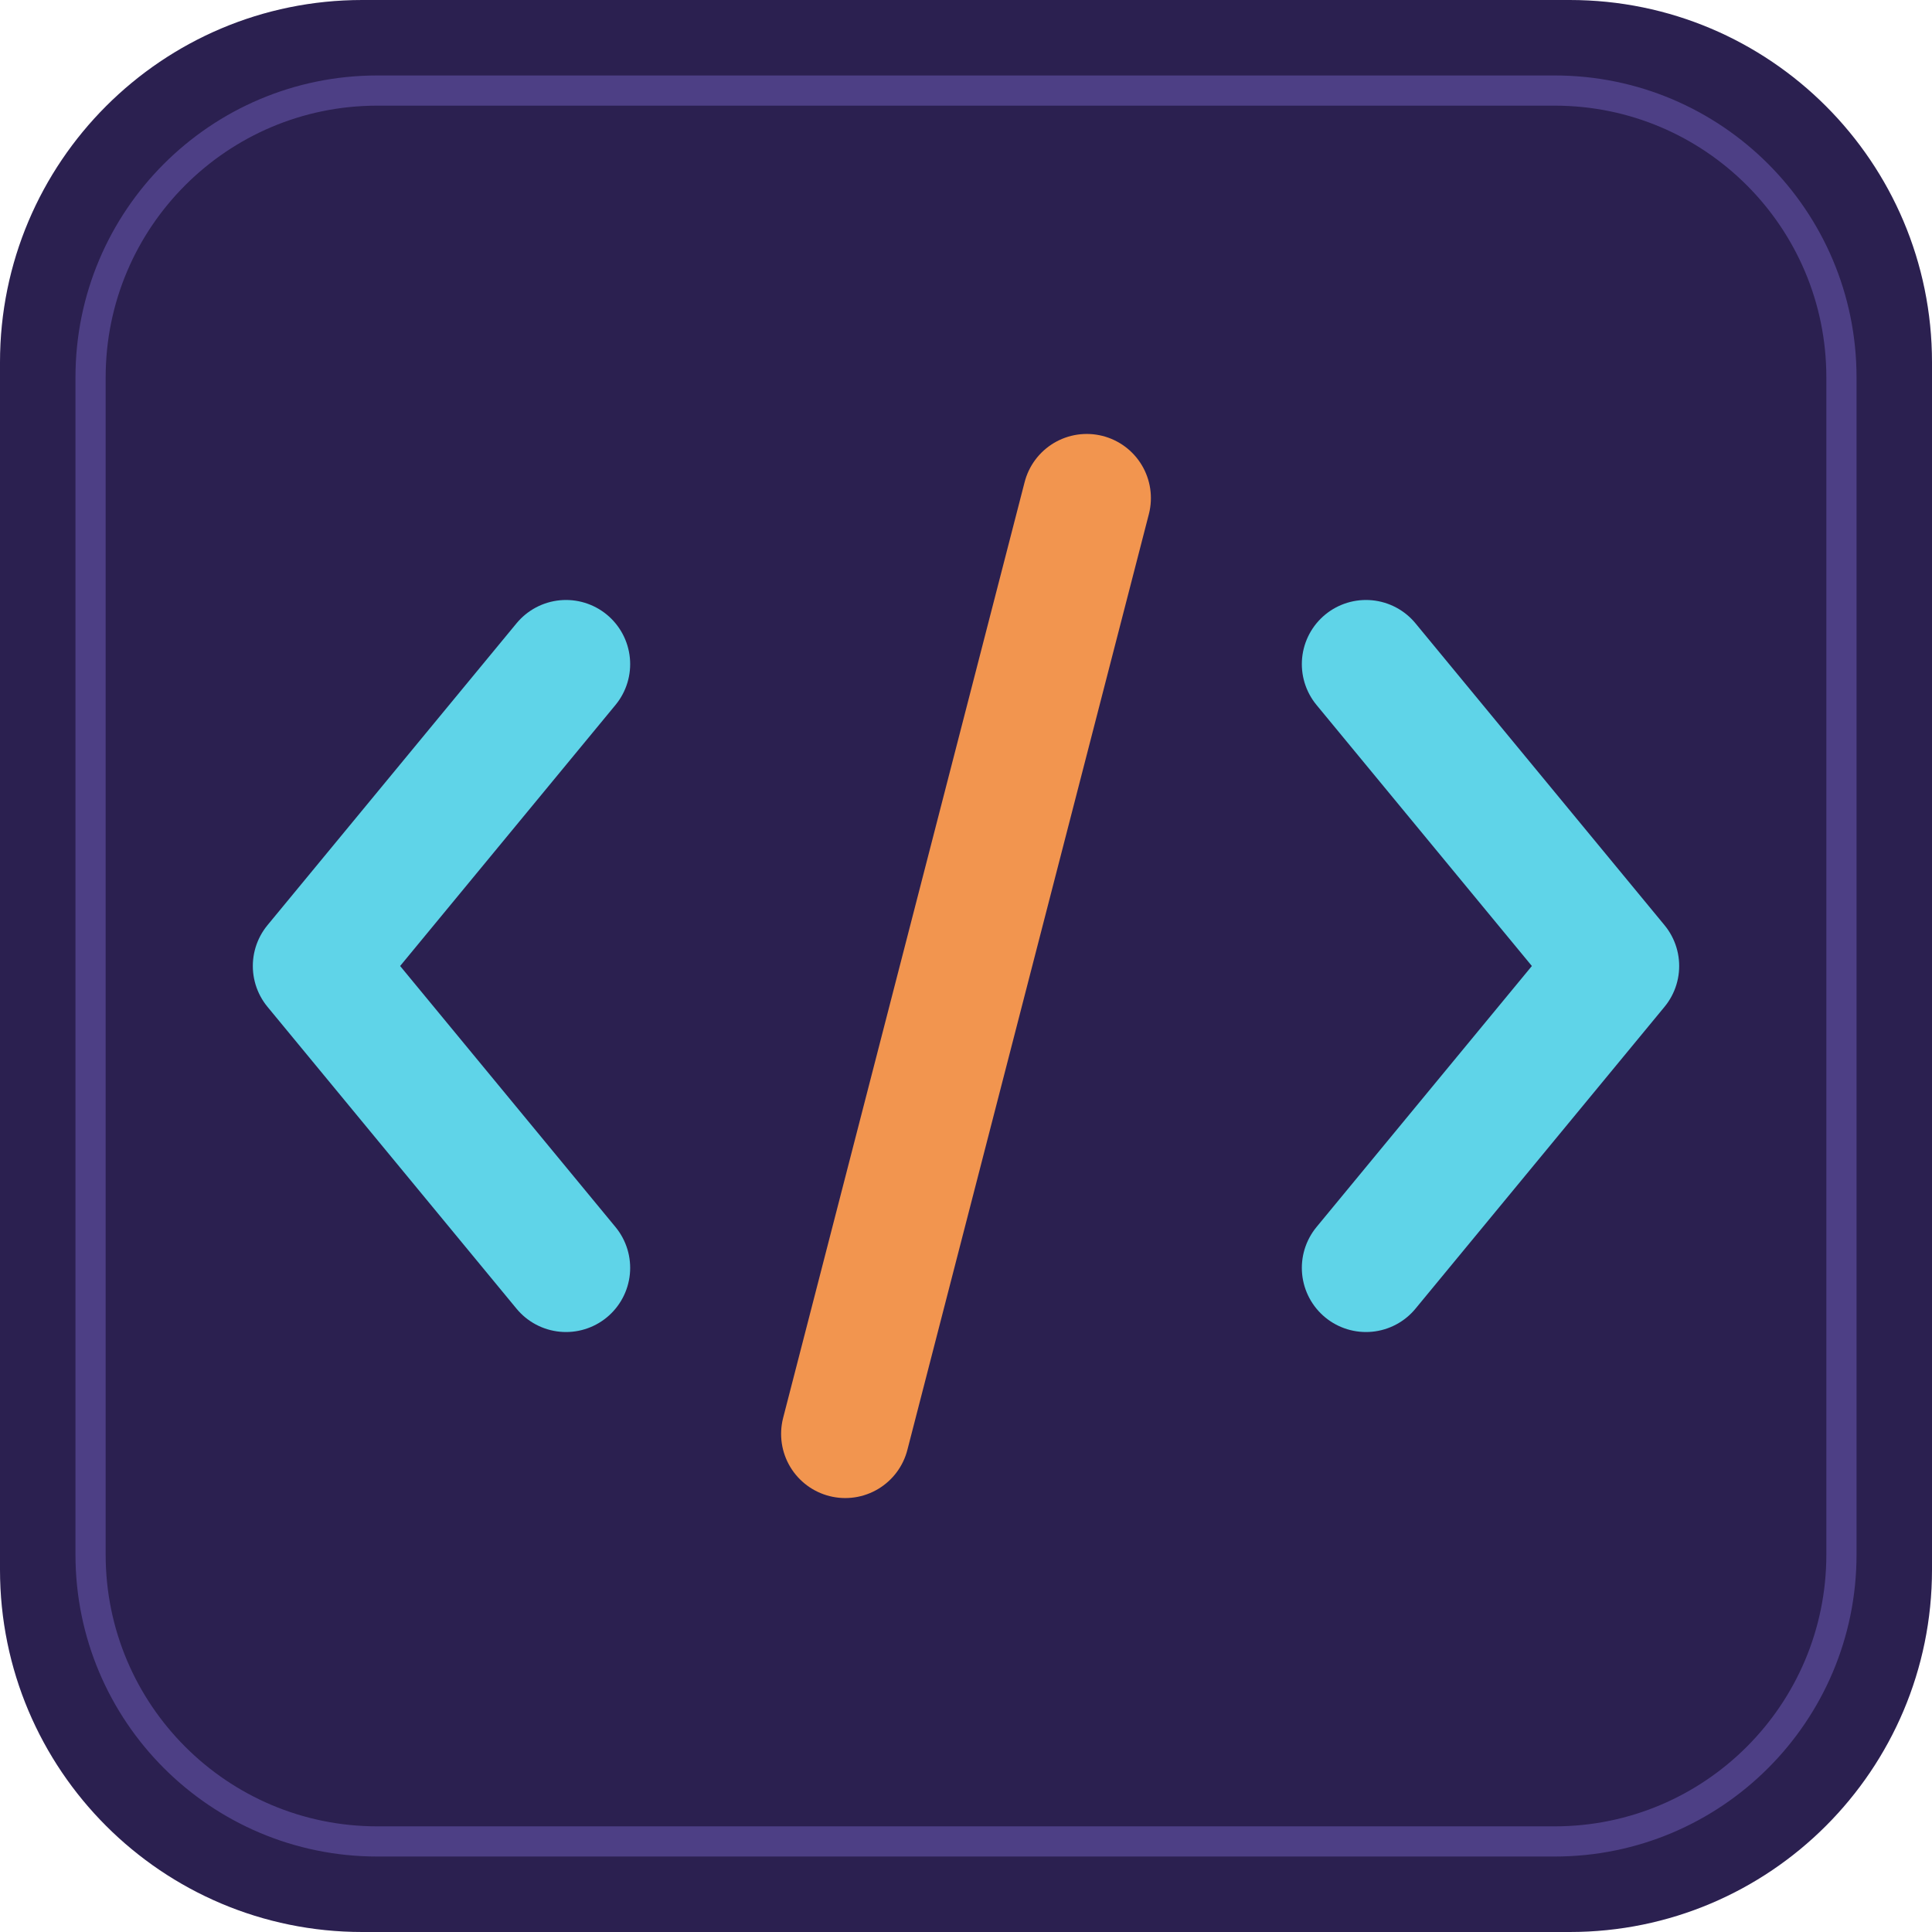
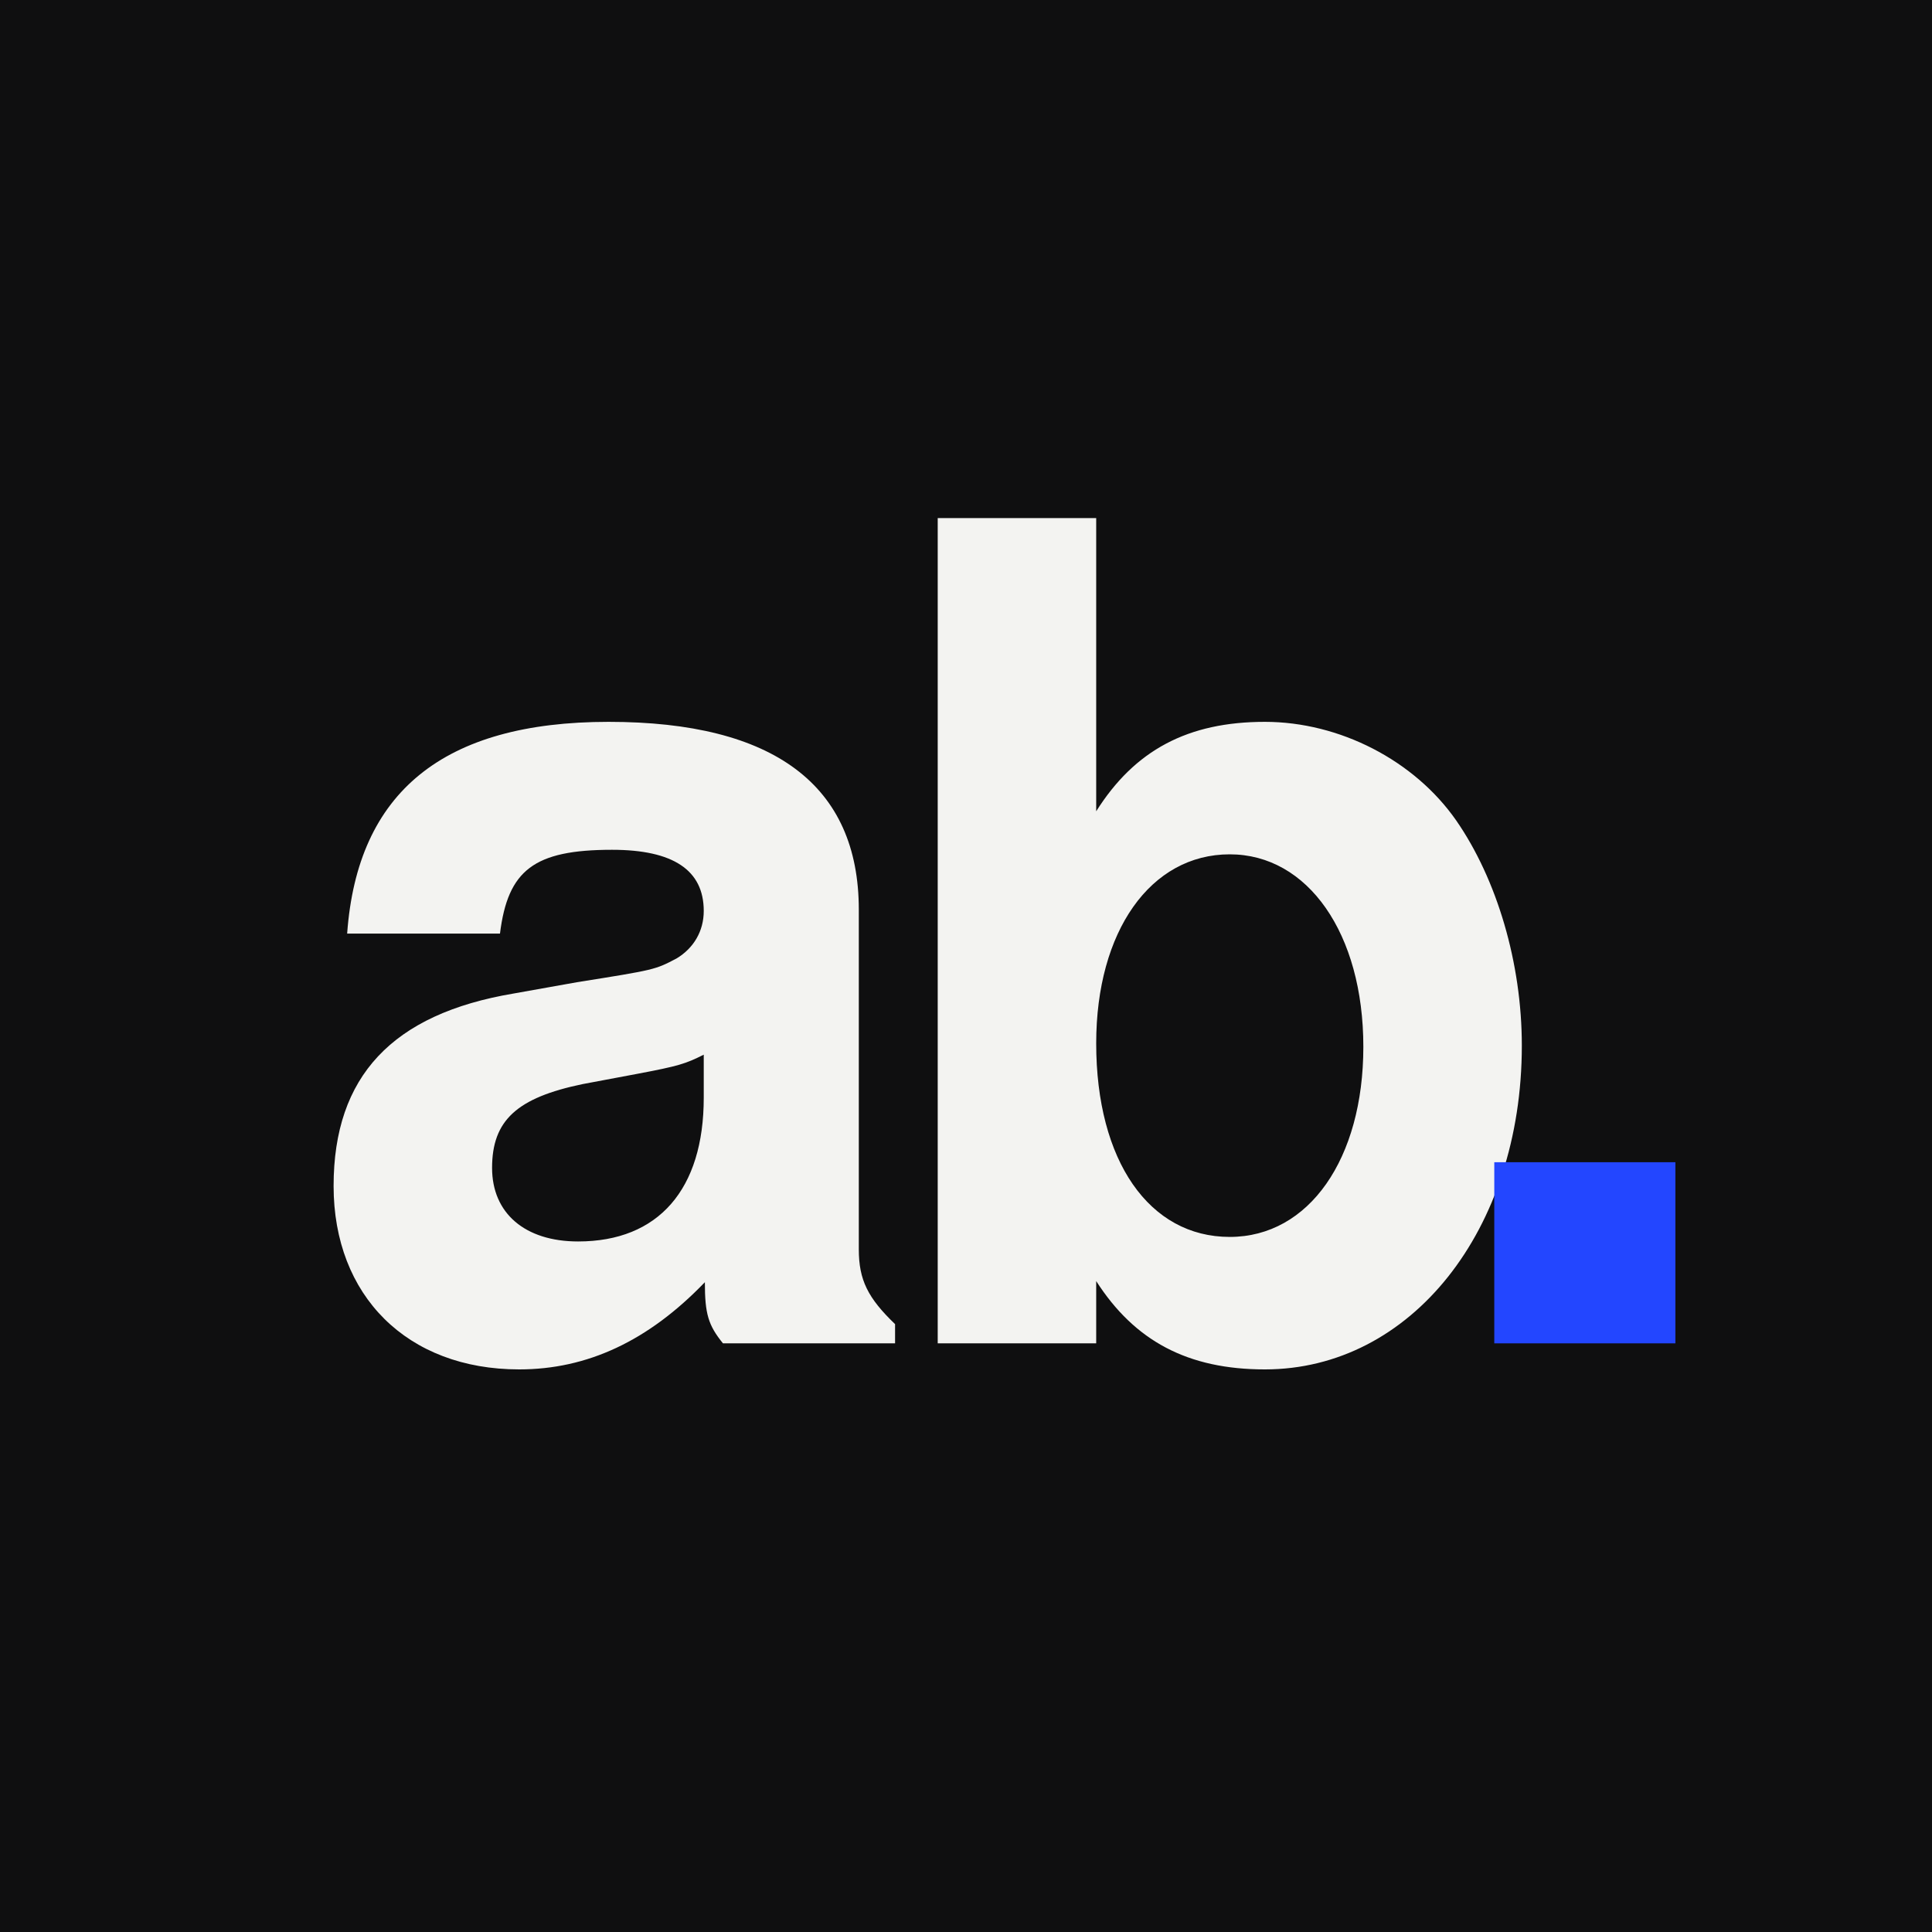
<svg xmlns="http://www.w3.org/2000/svg" viewBox="0 0 512 512">
-   <rect width="512" height="512" rx="96" fill="#2b2050" />
-   <rect x="24" y="24" width="464" height="464" rx="76" fill="none" stroke="#4d3f85" stroke-width="8" />
-   <path d="M150 176L84 256L150 336" stroke="#5fd4e8" stroke-width="34" stroke-linecap="round" stroke-linejoin="round" fill="none" />
-   <path d="M362 176L428 256L362 336" stroke="#5fd4e8" stroke-width="34" stroke-linecap="round" stroke-linejoin="round" fill="none" />
-   <path d="M288 132L224 380" stroke="#f2954f" stroke-width="34" stroke-linecap="round" fill="none" />
+   <rect width="512" height="512" fill="#0f0f10" />
+   <text x="80" y="356" font-family="Familjen Grotesk, Helvetica, Arial, sans-serif" font-size="300" font-weight="700" letter-spacing="-16" fill="#f3f3f1">ab</text>
+   <rect x="396" y="308" width="48" height="48" fill="#2346ff" />
</svg>
